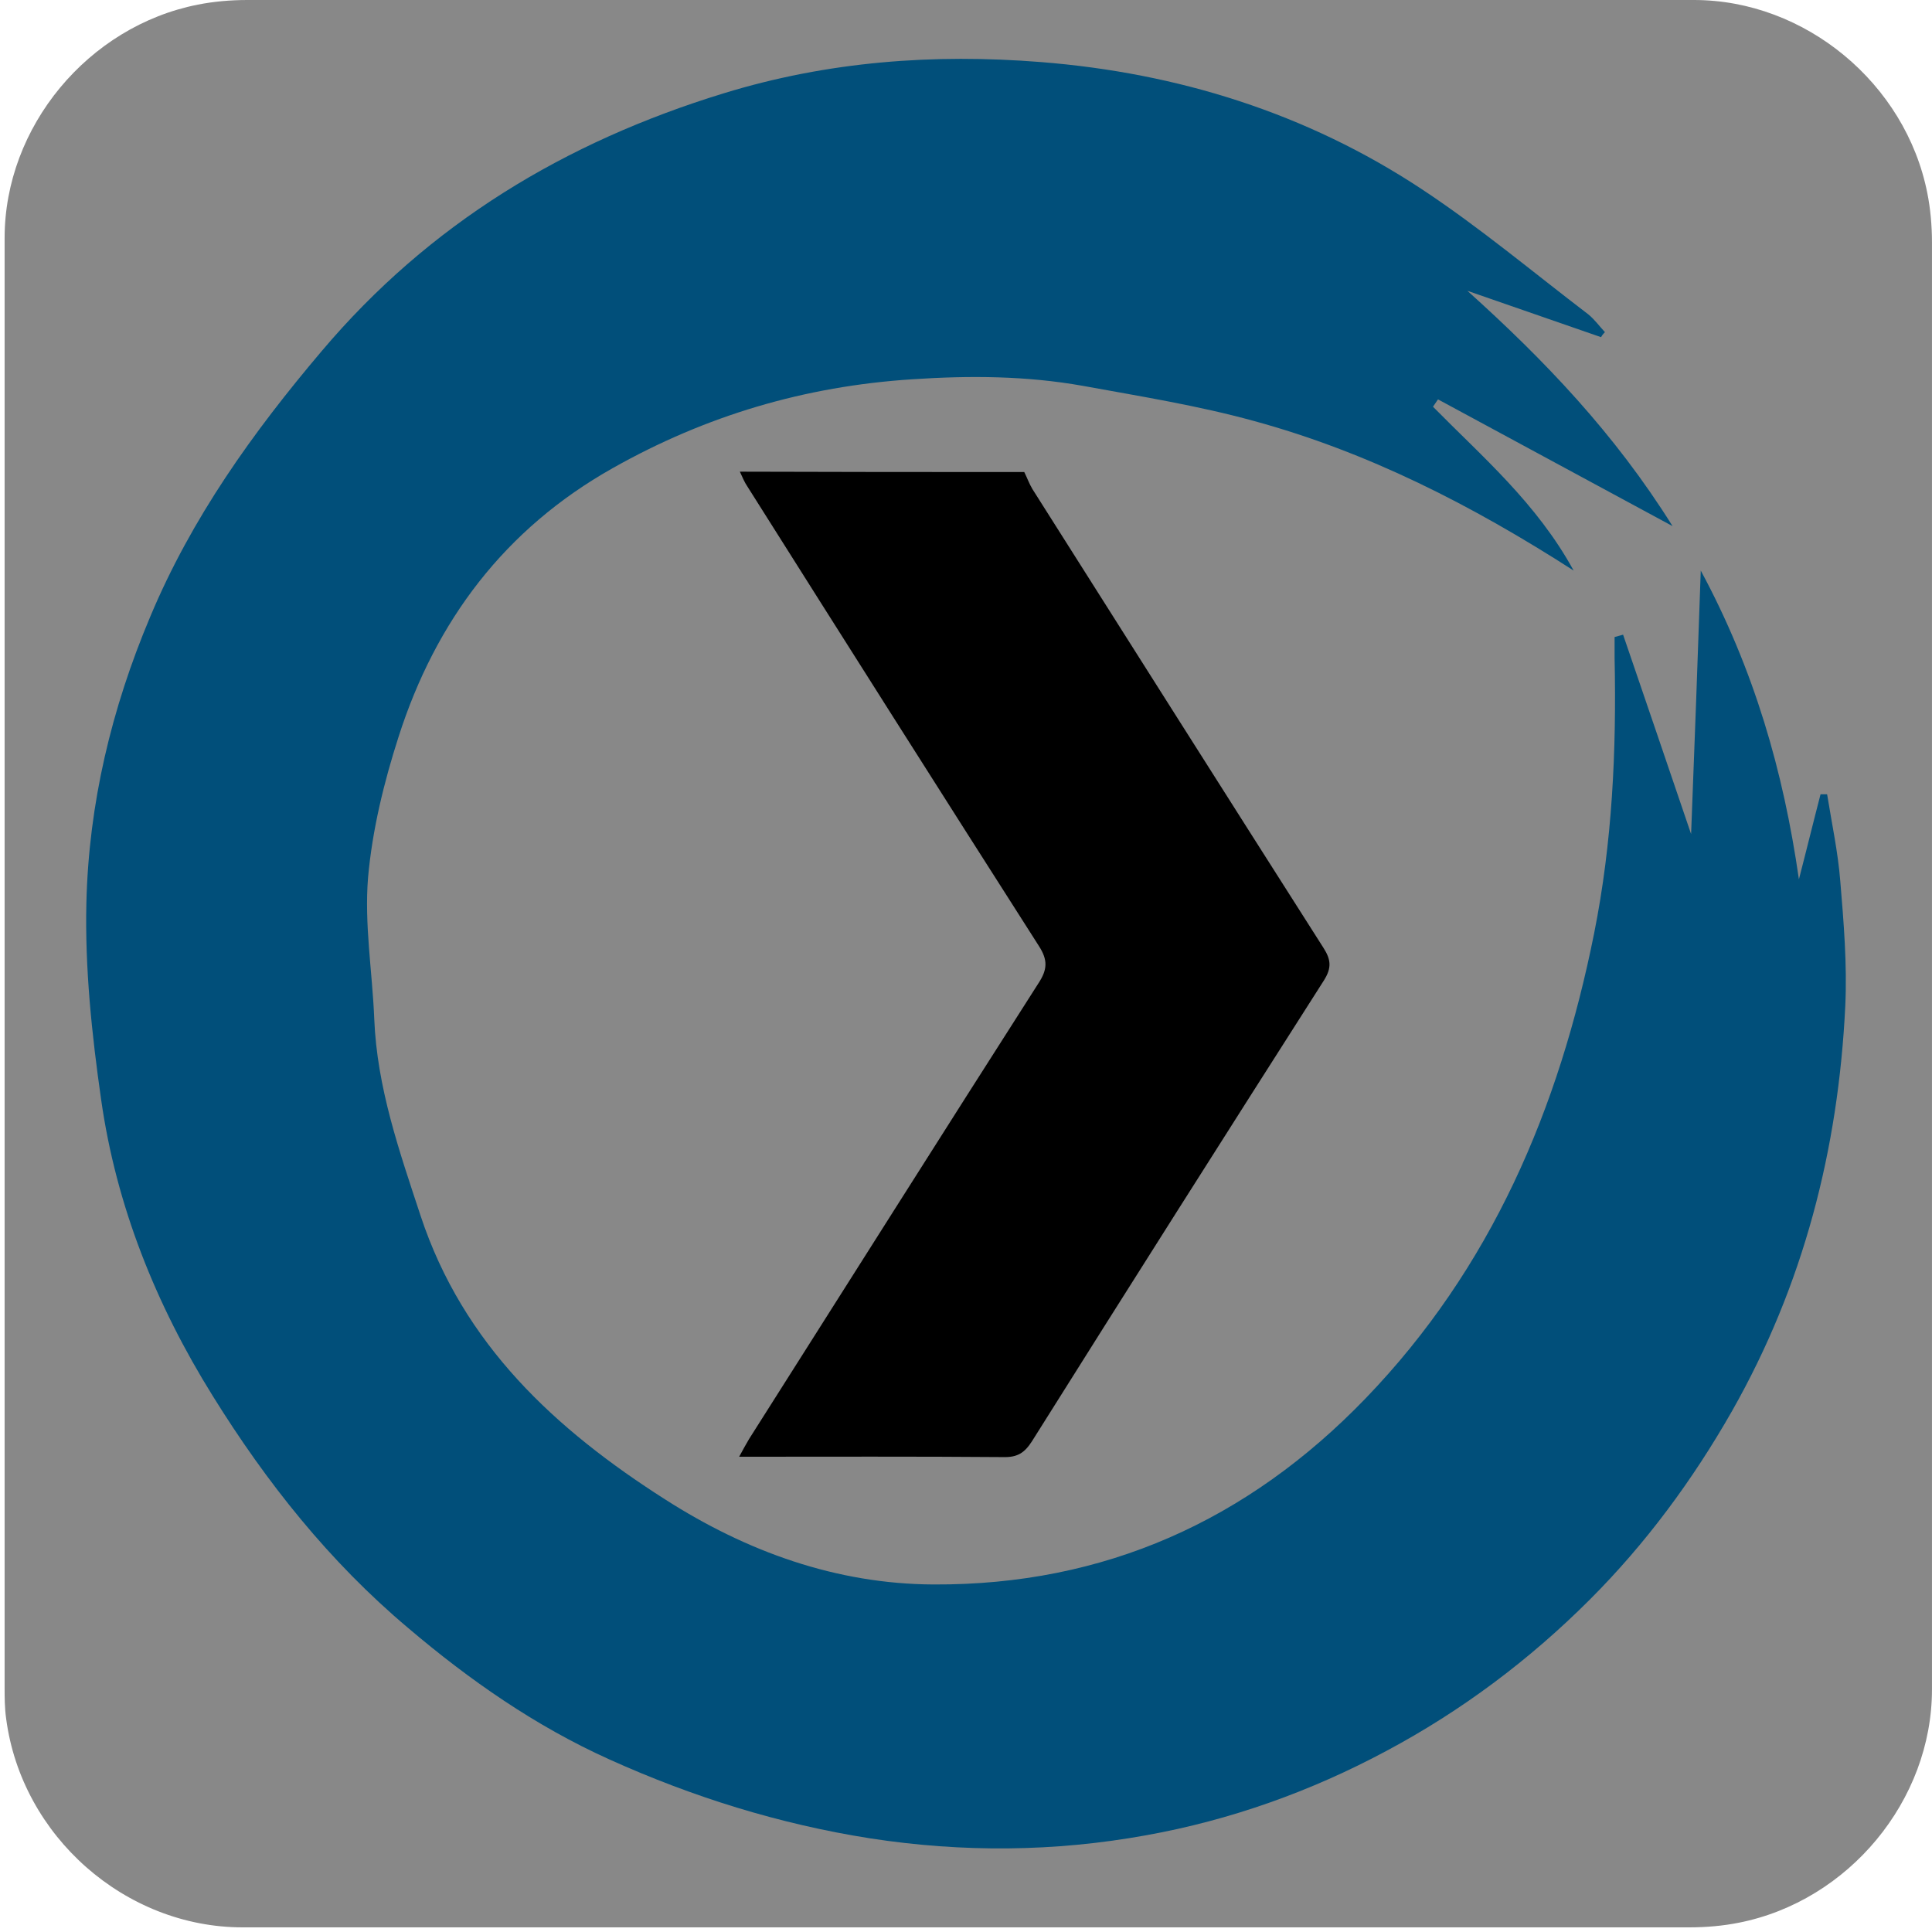
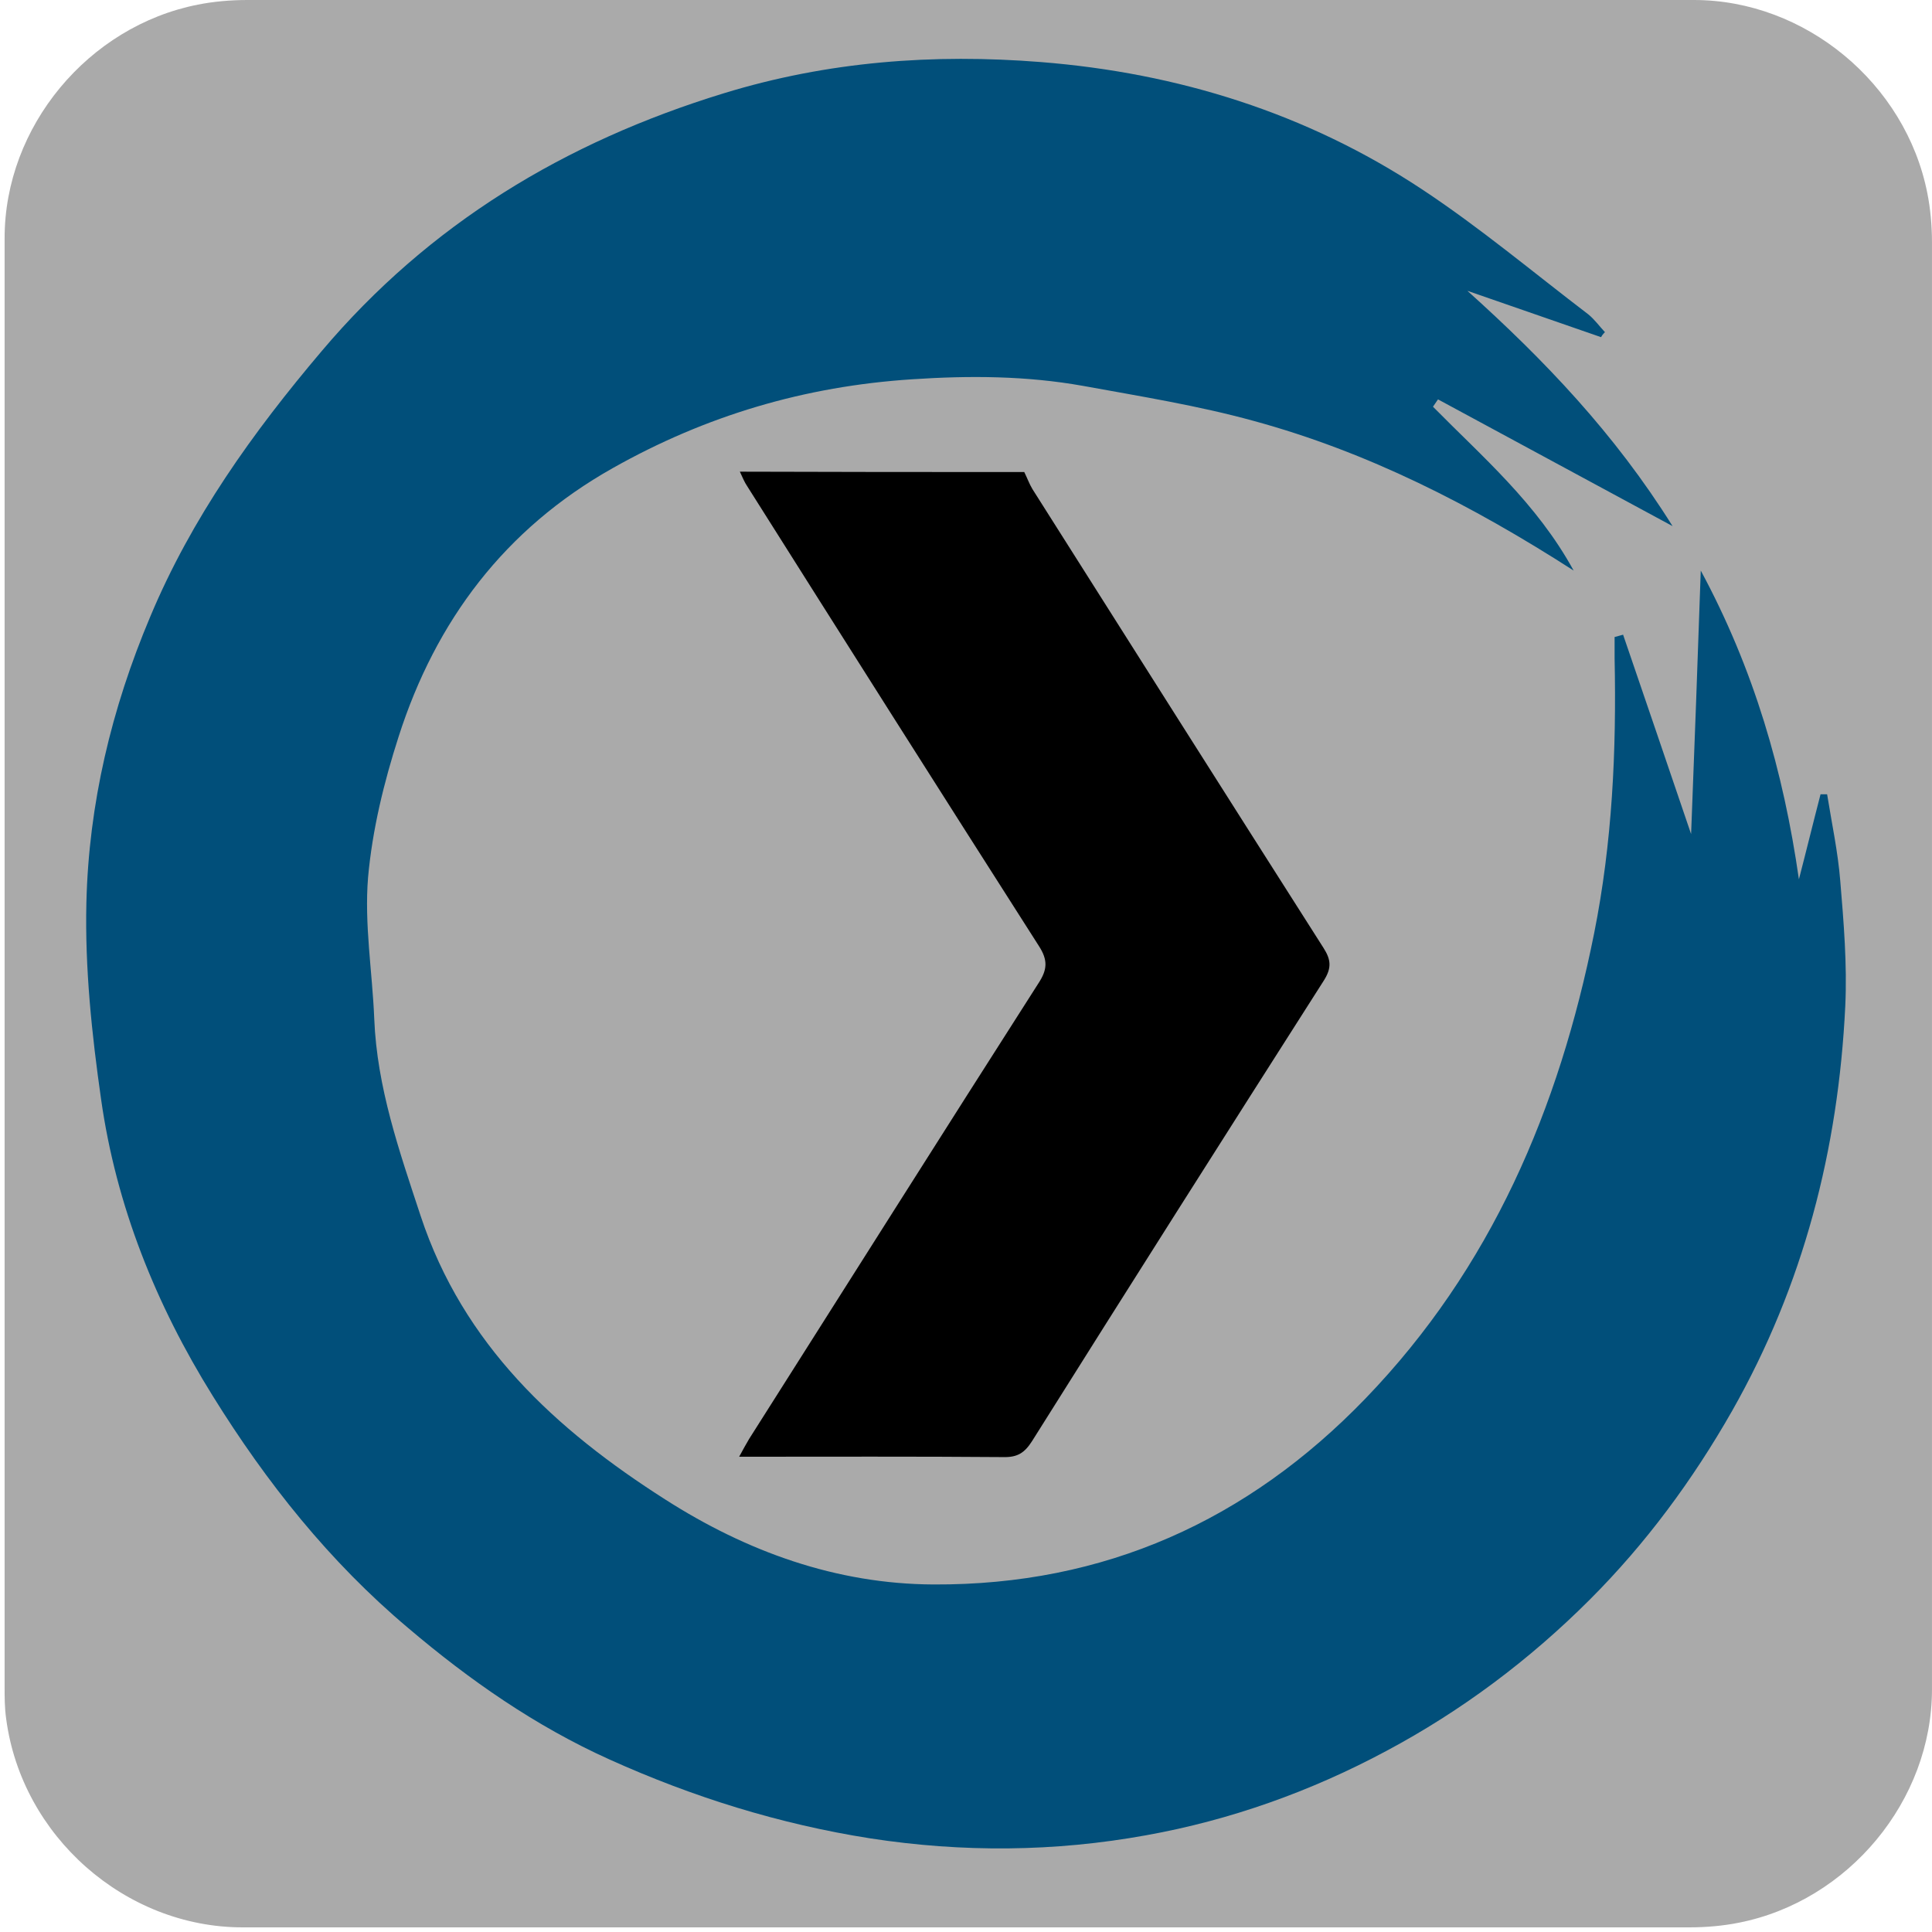
<svg xmlns="http://www.w3.org/2000/svg" viewBox="0 0 500 500" overflow="hidden" preserveAspectRatio="xMidYMid meet" id="eaf-de65-0">
  <defs>
    <clipPath id="eaf-de65-1">
      <rect x="0" y="0" width="500" height="500" />
    </clipPath>
  </defs>
  <g clip-path="url('#eaf-de65-1')" style="isolation: isolate;">
    <g>
      <g transform="matrix(4 0 0 4 -806.0065 -2320.4)">
-         <path fill="#888888" d="m326.5 642.5c0 15.6 0 31.3 0 46.9c0 7.2 -5.4 13.7 -12.5 15.1c-1 0.2 -2.1 0.3 -3.2 0.3c-31.2 0 -62.4 0 -93.6 0c-7.6 0 -14.3 -5.9 -15.3 -13.5c-0.1 -0.7 -0.1 -1.4 -0.1 -2c0 -31.3 0 -62.5 0 -93.8c0 -7.2 5.4 -13.7 12.5 -15.1c1 -0.2 2.1 -0.3 3.2 -0.3c31.2 0 62.4 0 93.6 0c7.2 0 13.7 5.4 15.1 12.5c0.2 1 0.3 2.1 0.3 3.2c0 15.5 0 31.1 0 46.7z" />
+         <path fill="#aaaaaa" d="m326.5 642.5c0 15.6 0 31.3 0 46.9c0 7.2 -5.4 13.7 -12.5 15.1c-1 0.2 -2.1 0.3 -3.2 0.3c-31.2 0 -62.4 0 -93.6 0c-7.6 0 -14.3 -5.9 -15.3 -13.5c-0.1 -0.7 -0.1 -1.4 -0.1 -2c0 -31.3 0 -62.5 0 -93.8c0 -7.2 5.4 -13.7 12.5 -15.1c1 -0.2 2.1 -0.3 3.2 -0.3c31.2 0 62.4 0 93.6 0c7.2 0 13.7 5.4 15.1 12.5c0.2 1 0.3 2.1 0.3 3.2c0 15.5 0 31.1 0 46.7z" />
      </g>
      <g transform="translate(-2.1437 0.3591)">
        <g transform="translate(250.5898 249.5117)">
          <g>
            <g transform="translate(-250.5898 -249.5117)">
              <path fill="#014f7a" d="m416.5 86.9c-11.5 -4 -23.1 -8 -34.6 -12c19.9 17.9 38.1 36.9 53.1 60.9c-21.1 -11.4 -40.9 -22.1 -60.7 -32.8c-0.4 0.6 -0.9 1.3 -1.3 1.9c12.8 13 26.8 24.9 36.4 42.4c-26.6 -17.1 -53.4 -30.7 -82.7 -38.7c-14.5 -4 -29.5 -6.4 -44.3 -9.1c-14.6 -2.6 -29.2 -2.7 -44.2 -1.7c-27.8 1.8 -53.4 9.4 -77.5 23c-27.9 15.7 -45.8 39.5 -55.4 69.5c-3.8 11.8 -6.8 24.1 -7.9 36.4c-1 12.1 1.1 24.4 1.6 36.6c0.7 17.8 6.5 34.3 12 51c11 33.3 34.9 55.3 63.3 73.4c21.1 13.5 44.3 21.9 69.5 22c44.1 0.2 81.2 -16.5 111.7 -48.1c32.6 -33.8 50.1 -75 59.2 -120.4c4.7 -23.5 5.8 -47.3 5.3 -71.2c0 -1.8 0 -3.7 0 -5.5c0.7 -0.2 1.5 -0.4 2.2 -0.6c5.7 16.7 11.4 33.3 17.6 51.6c0.9 -23.1 1.7 -44.9 2.5 -68.2c13.8 25.6 21.4 52 25.4 79.9c1.9 -7.3 3.7 -14.7 5.6 -22c0.6 0 1.1 0 1.7 0c1.2 7.5 2.8 14.9 3.4 22.4c0.9 10.8 1.8 21.6 1.3 32.4c-1.8 37.1 -10.8 72.2 -29.3 104.8c-10.2 17.9 -22.3 34.3 -36.8 48.8c-15.6 15.6 -33.2 28.8 -52.7 39.2c-19.6 10.5 -40.4 17.9 -62.1 21.8c-23.7 4.3 -47.5 4.5 -71.5 0.8c-23.5 -3.7 -45.9 -10.7 -67.4 -20.4c-19.1 -8.6 -36.2 -20.5 -52.2 -34.1c-20.3 -17.1 -36.6 -37.6 -50.5 -60c-14.7 -23.6 -25 -49.2 -28.9 -76.8c-2.4 -16.8 -4.2 -33.9 -3.8 -50.8c0.6 -25.6 6.5 -50.3 16.5 -74c10.7 -25.6 26.6 -47.8 44.4 -68.8c27.8 -32.9 62.9 -54.1 104 -66.7c27 -8.3 54.4 -10.3 82.1 -8.1c35.4 2.8 68.8 13.2 98.6 32.9c15 9.9 28.8 21.5 43.1 32.4c1.6 1.3 2.9 3.1 4.3 4.6c-0.5 0.5 -0.8 0.9 -1 1.3z" />
            </g>
          </g>
        </g>
        <animateTransform attributeName="transform" type="translate" from="250 246.8" to="250 246.8" calcMode="discrete" dur="3867ms" repeatCount="indefinite" />
        <animateTransform keyTimes="0;0.302;1" calcMode="linear" dur="3867ms" repeatCount="indefinite" attributeName="transform" values="0;360;360" type="rotate" additive="sum" />
        <animateTransform attributeName="transform" type="translate" from="-252.144 -246.441" to="-252.144 -246.441" calcMode="discrete" dur="3867ms" repeatCount="indefinite" additive="sum" />
      </g>
      <path fill="#000000" d="m268.1 113.5c0.8 1.6 1.4 3.3 2.3 4.8c27.3 43.1 54.5 86.1 81.9 129.1c2.1 3.3 2.3 5.6 0.1 9.1c-27.5 43.1 -54.9 86.3 -82.1 129.6c-2.1 3.3 -4.1 4.6 -8.1 4.5c-24.5 -0.2 -49 -0.1 -74.3 -0.1c1.1 -2 1.9 -3.5 2.8 -5c27.1 -42.7 54.1 -85.5 81.4 -128.2c2.5 -3.8 2.7 -6.5 0.1 -10.5c-27.4 -42.9 -54.7 -86 -81.9 -129.1c-0.9 -1.3 -1.5 -2.8 -2.2 -4.3c26.6 0.1 53.3 0.1 80 0.1z" transform="matrix(0.92 0 0 0.92 18.4241 17.7413)">
        <animate keyTimes="0;0.491;0.56;0.871;1" calcMode="spline" keySplines="0 0 1 1;0.42 0 0.58 1;0 0 1 1;0.42 0 0.58 1" dur="3867ms" repeatCount="indefinite" attributeName="fill-opacity" values="1;1;0;0;1" />
        <animate keyTimes="0;0.491;0.56;0.871;1" calcMode="linear" dur="3867ms" repeatCount="indefinite" attributeName="stroke-opacity" values="1;1;0;0;1" />
        <animateTransform attributeName="transform" type="translate" from="0 0" to="0 0" calcMode="discrete" dur="3867ms" repeatCount="indefinite" />
        <animateMotion keyTimes="0;0.284;0.379;0.586;0.586;0.698;0.785;1" calcMode="spline" keySplines="0 0 1 1;0.42 0 0.58 1;0.42 0 0.58 1;0 0 1 1;0 0 1 1;0 0 1 1;0 0 1 1" dur="3867ms" repeatCount="indefinite" attributeName="transform" keyPoints="0;0.003;0.082;0.497;0.58;0.58;1;1" path="m248.424 244.797l1.576 2.003l-78.437 0l407.368 0l82.146 0l0 0l-412.653 -2.003" additive="sum" />
        <animateTransform keyTimes="0;0.379;0.698;0.785;1" calcMode="spline" keySplines="0 0 1 1;0.42 0 0.58 1;0.42 0 0.58 1;0 0 1 1" dur="3867ms" repeatCount="indefinite" attributeName="transform" values="0;0;180;0;0" type="rotate" additive="sum" />
        <animateTransform keyTimes="0;0.302;0.388;0.431;0.509;1" calcMode="spline" keySplines="0 0 1 1;0.42 0 0.58 1;0.42 0 0.58 1;0.42 0 0.58 1;0 0 1 1" dur="3867ms" repeatCount="indefinite" attributeName="transform" values="0.92 0.92;0.92 0.92;0.5 0.92;1.4 0.92;0.92 0.92;0.92 0.92" type="scale" additive="sum" />
        <animateTransform attributeName="transform" type="translate" from="-250 -246.8" to="-250 -246.8" calcMode="discrete" dur="3867ms" repeatCount="indefinite" additive="sum" />
      </path>
    </g>
  </g>
</svg>
